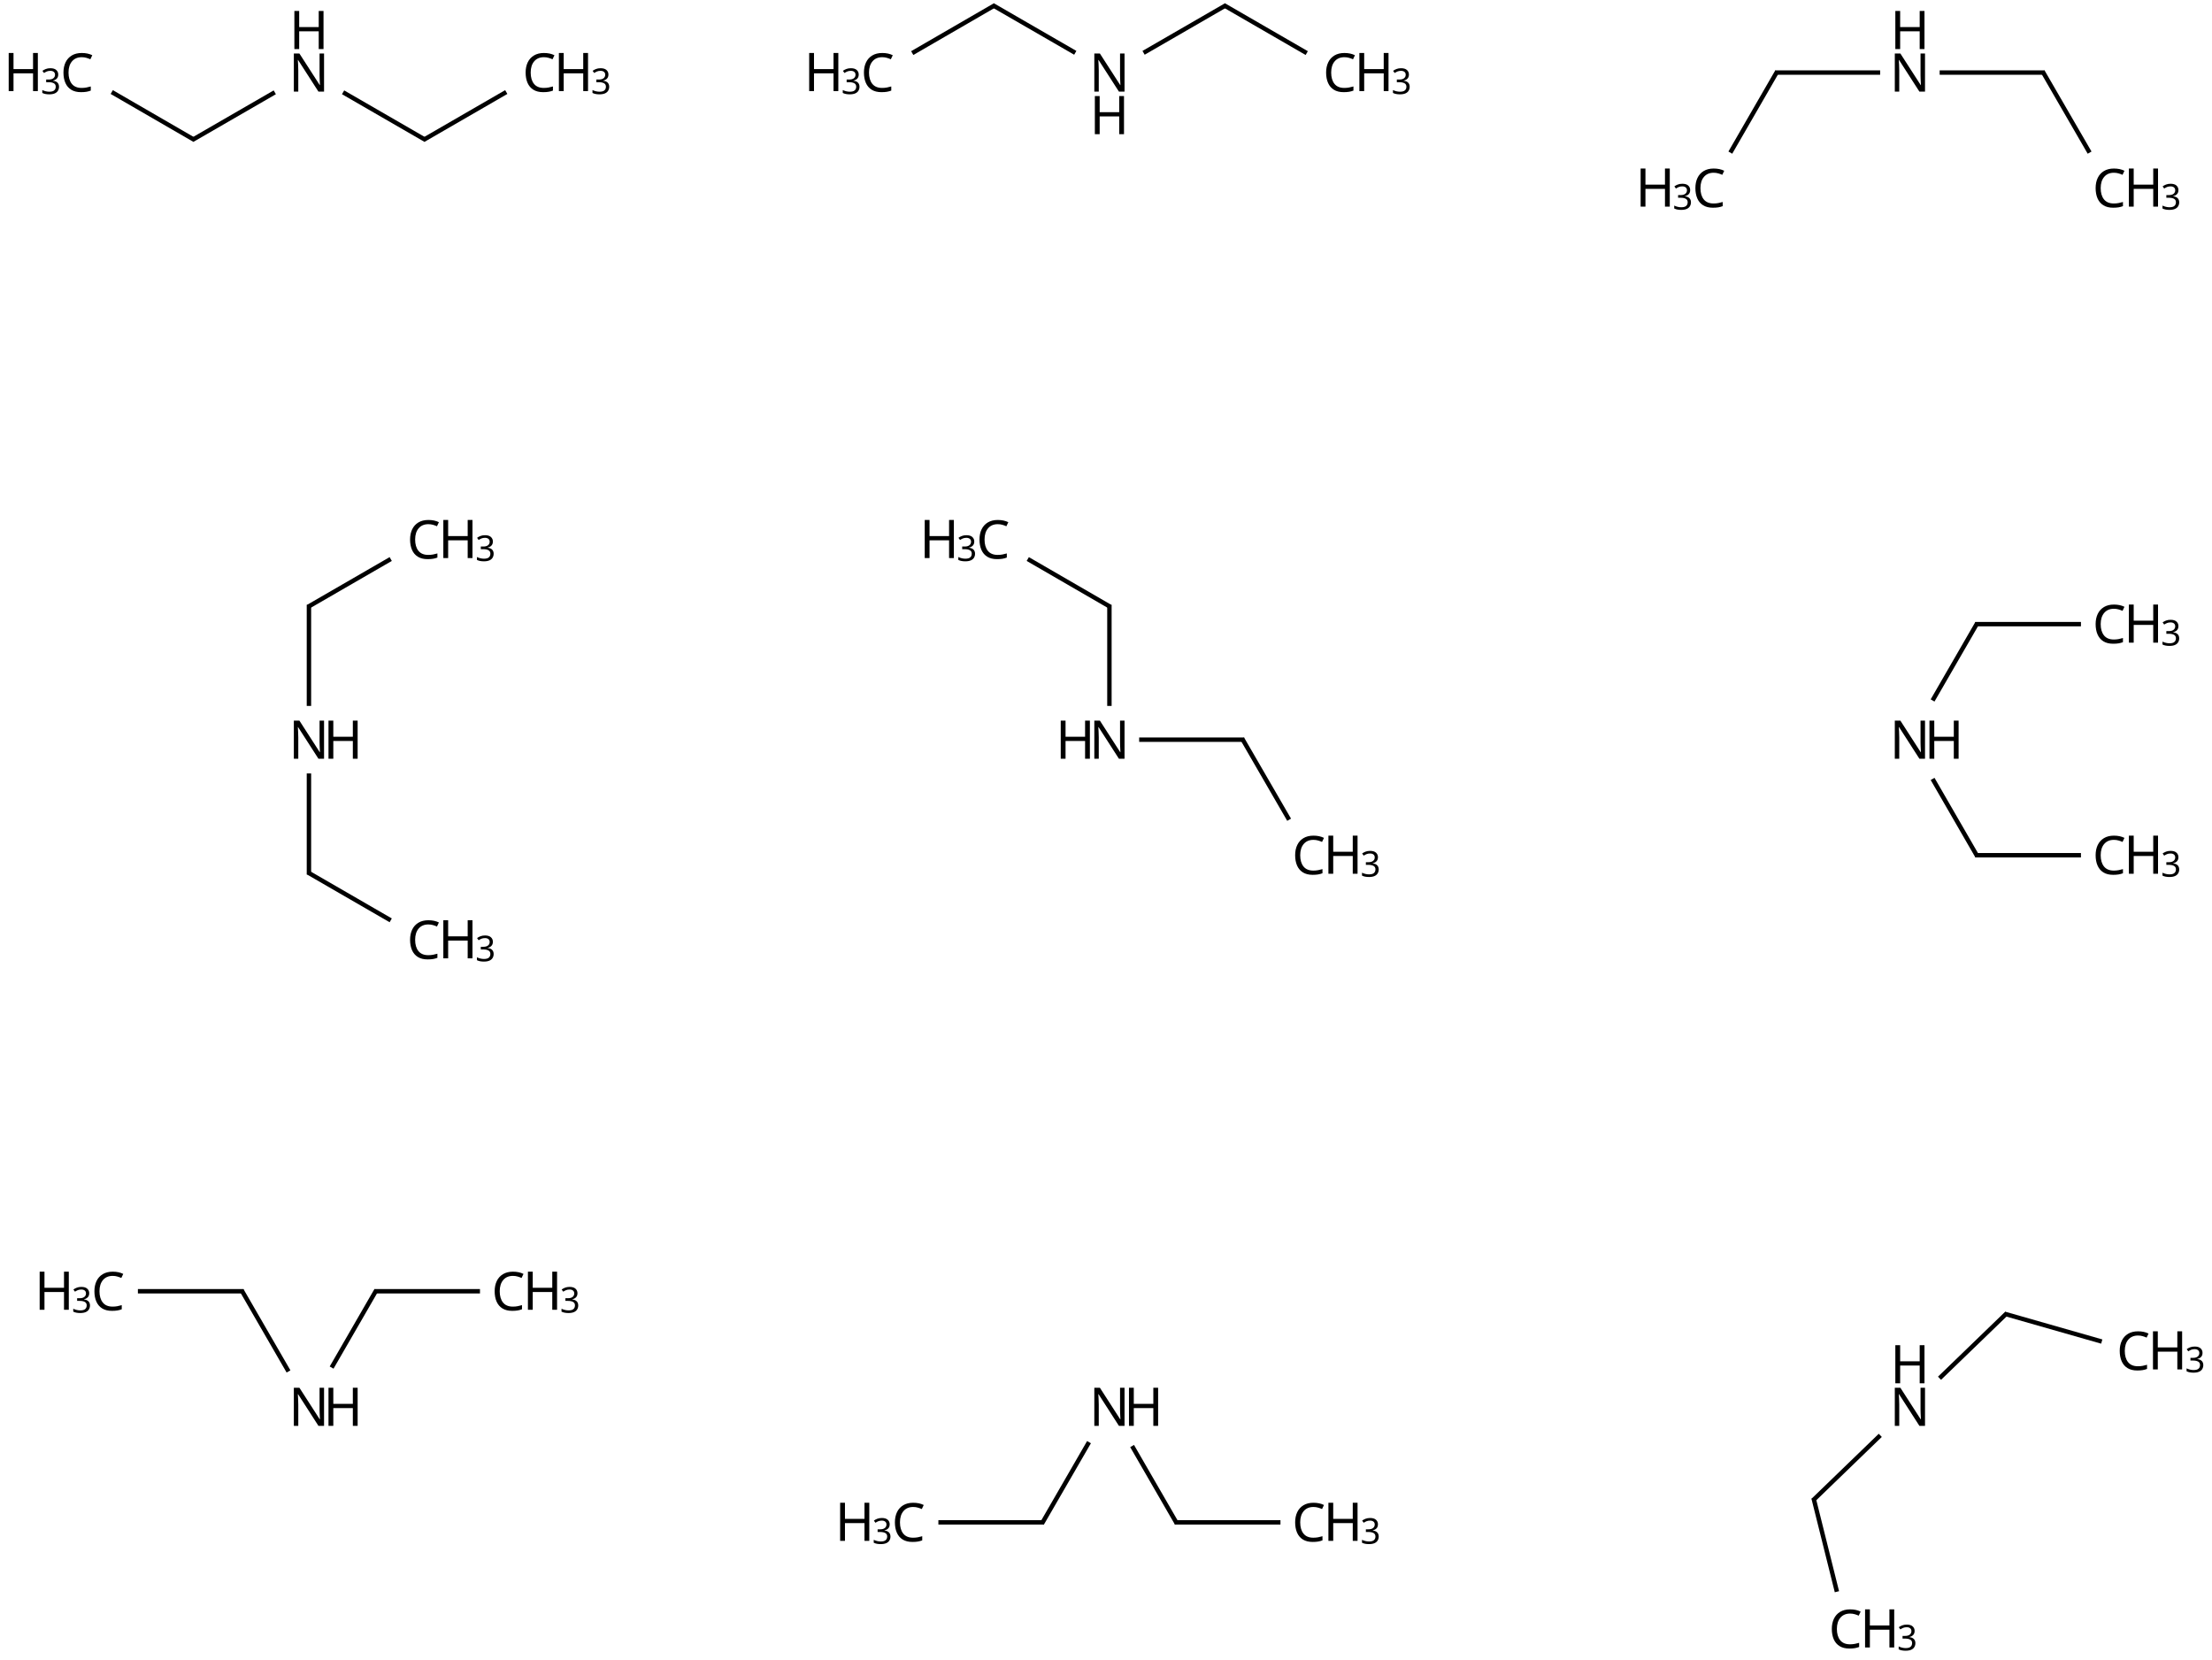
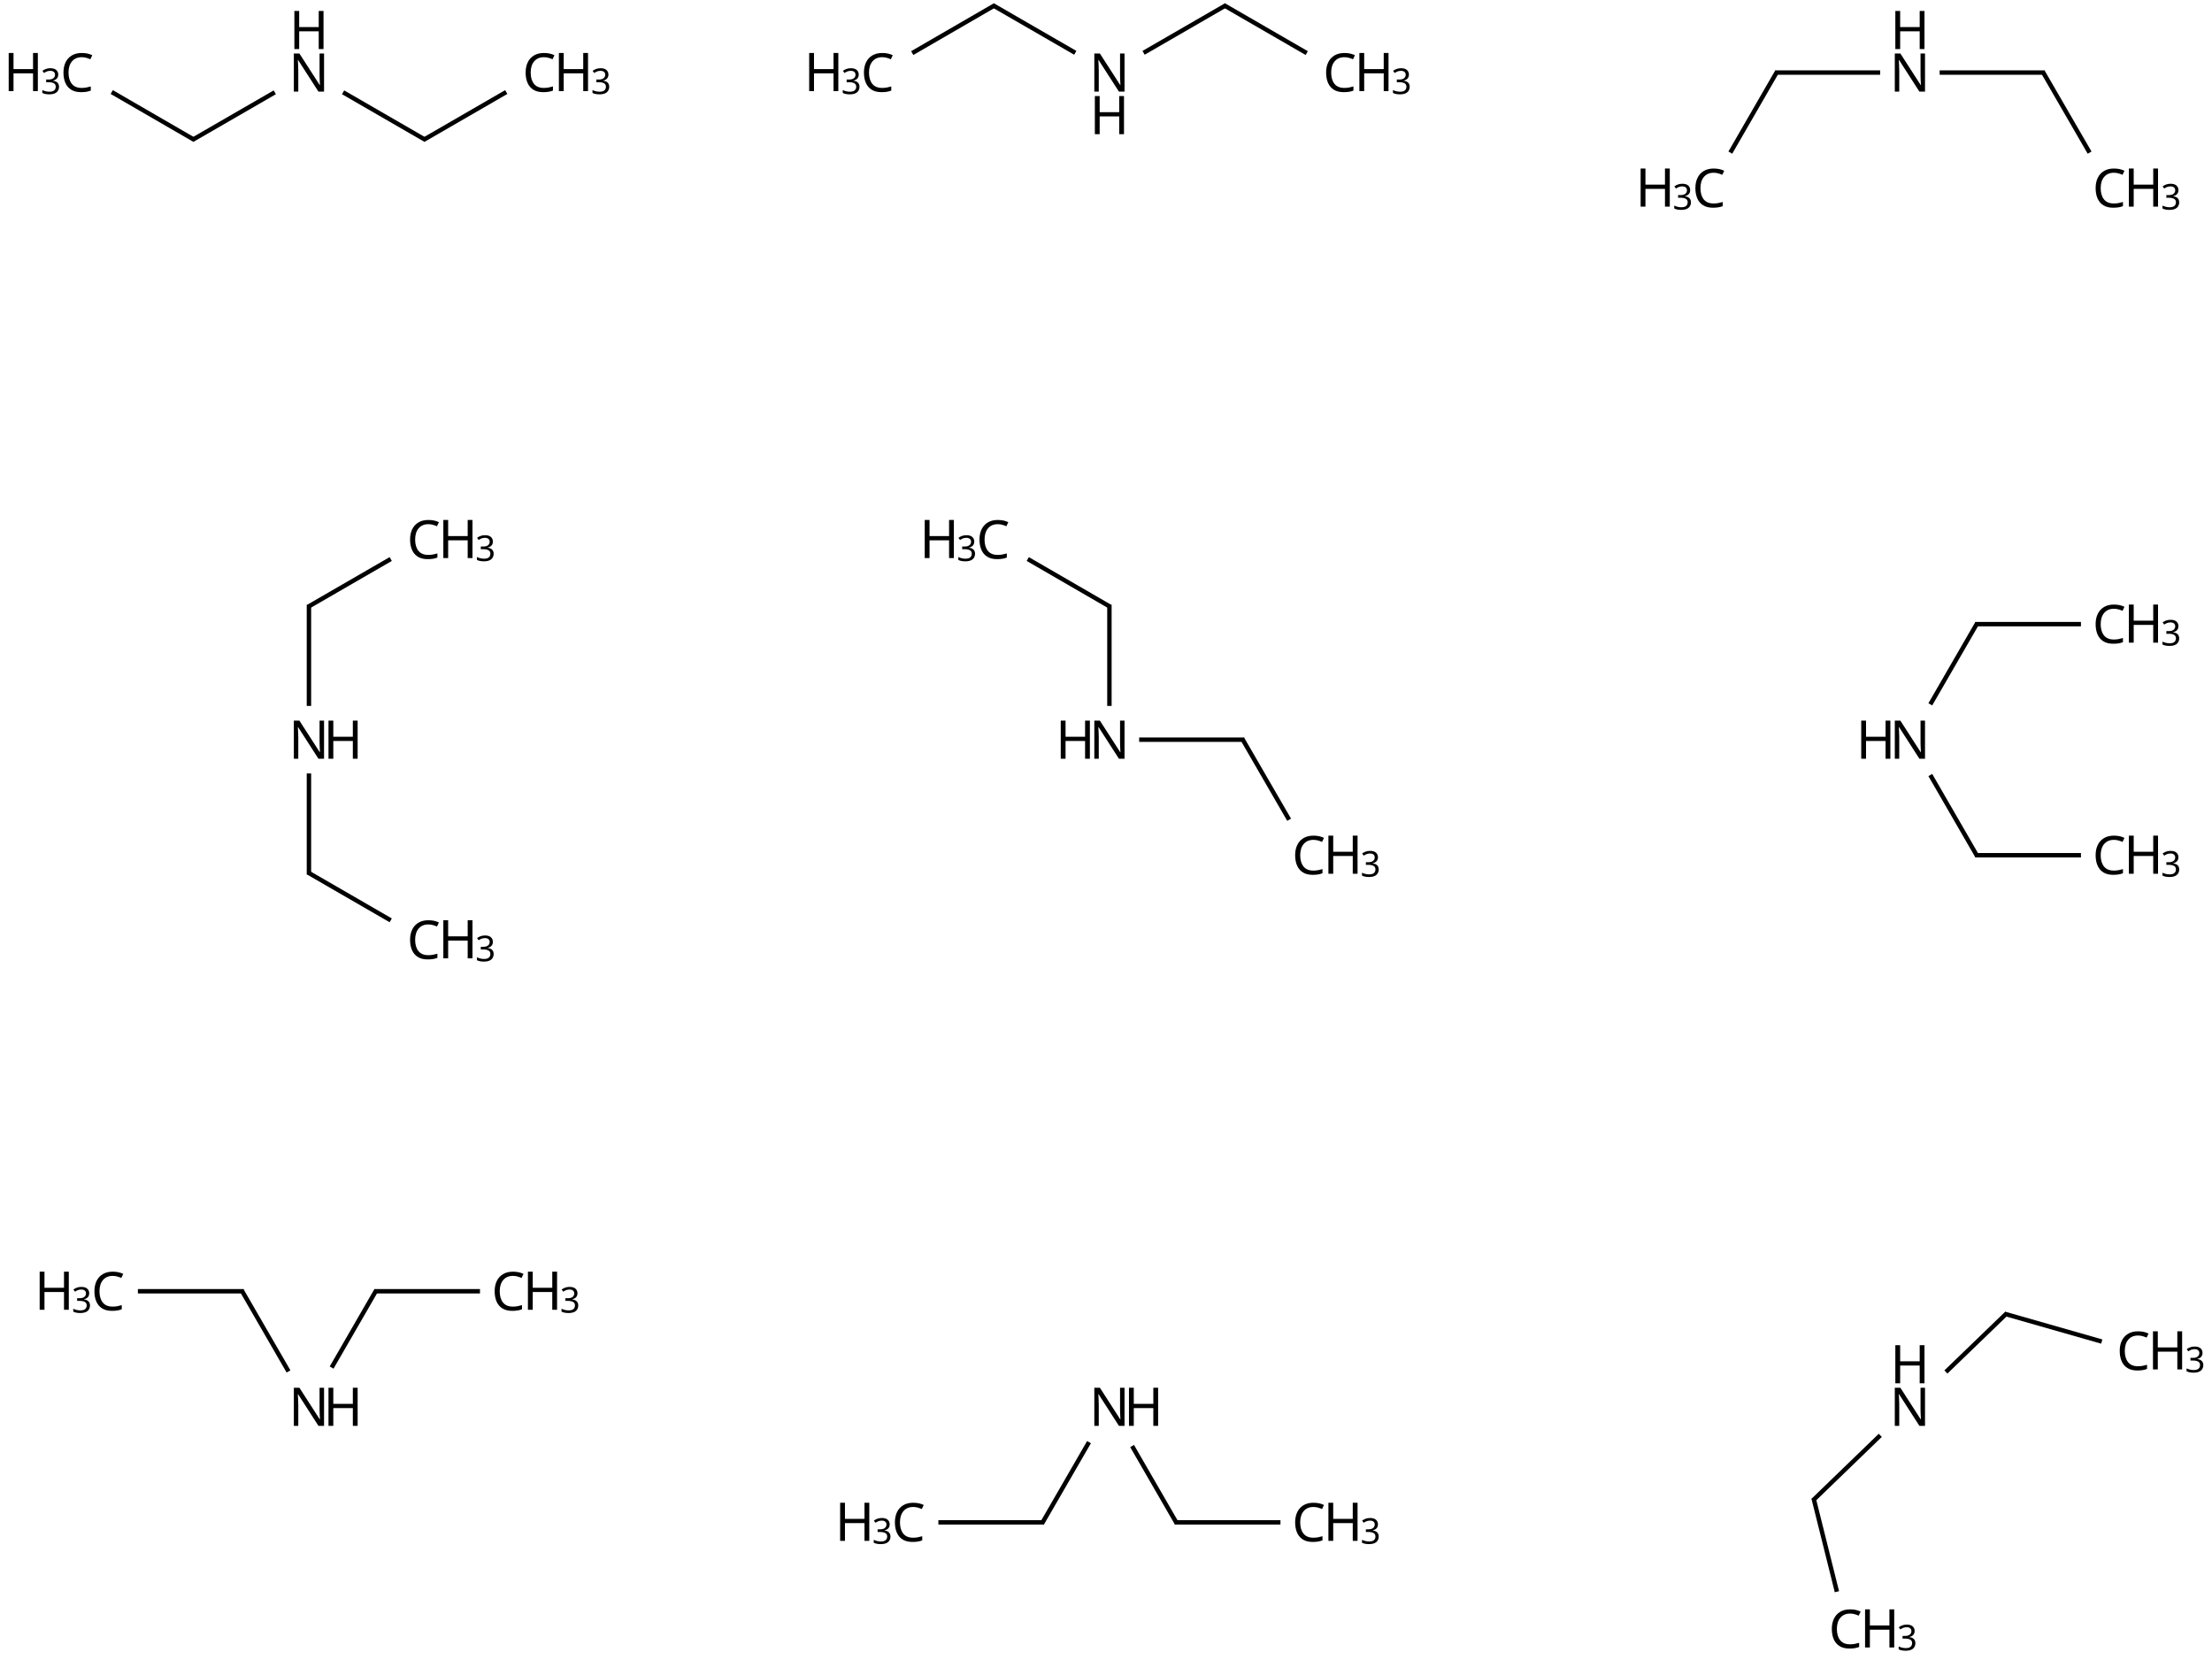
<svg xmlns="http://www.w3.org/2000/svg" xmlns:xlink="http://www.w3.org/1999/xlink" width="1658" height="1244" viewBox="0 0 1658 1244">
  <defs>
    <g>
      <g id="glyph-0-0">
        <path d="M 3.766 0 L 3.766 -28.562 L 20.203 -28.562 L 20.203 0 Z M 5.797 -2.047 L 18.156 -2.047 L 18.156 -26.516 L 5.797 -26.516 Z M 5.797 -2.047 " />
      </g>
      <g id="glyph-0-1">
        <path d="M 26.516 0 L 22.312 0 L 7.047 -23.719 L 6.875 -23.719 C 6.926 -22.781 6.992 -21.617 7.078 -20.234 C 7.16 -18.848 7.203 -17.422 7.203 -15.953 L 7.203 0 L 3.875 0 L 3.875 -28.562 L 8.047 -28.562 L 23.281 -4.922 L 23.438 -4.922 C 23.414 -5.348 23.383 -5.988 23.344 -6.844 C 23.301 -7.695 23.258 -8.629 23.219 -9.641 C 23.176 -10.648 23.156 -11.582 23.156 -12.438 L 23.156 -28.562 L 26.516 -28.562 Z M 26.516 0 " />
      </g>
      <g id="glyph-0-2">
        <path d="M 25.719 0 L 22.125 0 L 22.125 -13.312 L 7.484 -13.312 L 7.484 0 L 3.875 0 L 3.875 -28.562 L 7.484 -28.562 L 7.484 -16.484 L 22.125 -16.484 L 22.125 -28.562 L 25.719 -28.562 Z M 25.719 0 " />
      </g>
      <g id="glyph-0-3">
        <path d="M 16.125 -25.797 C 13.051 -25.797 10.633 -24.77 8.875 -22.719 C 7.113 -20.664 6.234 -17.852 6.234 -14.281 C 6.234 -10.727 7.051 -7.922 8.688 -5.859 C 10.332 -3.797 12.797 -2.766 16.078 -2.766 C 17.328 -2.766 18.508 -2.867 19.625 -3.078 C 20.75 -3.297 21.848 -3.562 22.922 -3.875 L 22.922 -0.766 C 21.848 -0.359 20.742 -0.062 19.609 0.125 C 18.484 0.312 17.133 0.406 15.562 0.406 C 12.656 0.406 10.227 -0.191 8.281 -1.391 C 6.332 -2.598 4.867 -4.305 3.891 -6.516 C 2.922 -8.734 2.438 -11.332 2.438 -14.312 C 2.438 -17.195 2.961 -19.738 4.016 -21.938 C 5.066 -24.133 6.617 -25.852 8.672 -27.094 C 10.734 -28.332 13.227 -28.953 16.156 -28.953 C 19.176 -28.953 21.805 -28.395 24.047 -27.281 L 22.594 -24.234 C 21.719 -24.641 20.738 -25 19.656 -25.312 C 18.582 -25.633 17.406 -25.797 16.125 -25.797 Z M 16.125 -25.797 " />
      </g>
      <g id="glyph-1-0">
        <path d="M 2.5 0 L 2.5 -19.047 L 13.469 -19.047 L 13.469 0 Z M 3.875 -1.359 L 12.109 -1.359 L 12.109 -17.688 L 3.875 -17.688 Z M 3.875 -1.359 " />
      </g>
      <g id="glyph-1-1">
        <path d="M 13.156 -14.594 C 13.156 -13.312 12.797 -12.289 12.078 -11.531 C 11.367 -10.781 10.41 -10.281 9.203 -10.031 L 9.203 -9.922 C 10.734 -9.742 11.867 -9.266 12.609 -8.484 C 13.359 -7.703 13.734 -6.68 13.734 -5.422 C 13.734 -4.316 13.473 -3.332 12.953 -2.469 C 12.441 -1.602 11.648 -0.93 10.578 -0.453 C 9.504 0.023 8.117 0.266 6.422 0.266 C 5.43 0.266 4.508 0.188 3.656 0.031 C 2.801 -0.113 1.984 -0.383 1.203 -0.781 L 1.203 -2.953 C 2.004 -2.566 2.863 -2.258 3.781 -2.031 C 4.707 -1.812 5.598 -1.703 6.453 -1.703 C 8.16 -1.703 9.391 -2.035 10.141 -2.703 C 10.898 -3.367 11.281 -4.289 11.281 -5.469 C 11.281 -6.656 10.812 -7.508 9.875 -8.031 C 8.945 -8.562 7.641 -8.828 5.953 -8.828 L 4.109 -8.828 L 4.109 -10.828 L 5.969 -10.828 C 7.539 -10.828 8.727 -11.156 9.531 -11.812 C 10.344 -12.469 10.75 -13.336 10.75 -14.422 C 10.75 -15.348 10.438 -16.066 9.812 -16.578 C 9.188 -17.086 8.344 -17.344 7.281 -17.344 C 6.25 -17.344 5.367 -17.191 4.641 -16.891 C 3.91 -16.586 3.191 -16.203 2.484 -15.734 L 1.312 -17.344 C 1.988 -17.875 2.828 -18.332 3.828 -18.719 C 4.828 -19.113 5.969 -19.312 7.25 -19.312 C 9.238 -19.312 10.719 -18.863 11.688 -17.969 C 12.664 -17.082 13.156 -15.957 13.156 -14.594 Z M 13.156 -14.594 " />
      </g>
    </g>
  </defs>
  <path fill="none" stroke-width="0.033" stroke-linecap="butt" stroke-linejoin="miter" stroke="rgb(0%, 0%, 0%)" stroke-opacity="1" stroke-miterlimit="10" d="M 1.476 0.648 L 0.858 1.005 " transform="matrix(100, 0, 0, 100, 58.36334, 4.388672)" />
  <path fill="none" stroke-width="0.033" stroke-linecap="butt" stroke-linejoin="miter" stroke="rgb(0%, 0%, 0%)" stroke-opacity="1" stroke-miterlimit="10" d="M 0.874 1.005 L 0.254 0.646 " transform="matrix(100, 0, 0, 100, 58.36334, 4.388672)" />
  <path fill="none" stroke-width="0.033" stroke-linecap="butt" stroke-linejoin="miter" stroke="rgb(0%, 0%, 0%)" stroke-opacity="1" stroke-miterlimit="10" d="M 1.988 0.648 L 2.606 1.005 " transform="matrix(100, 0, 0, 100, 58.36334, 4.388672)" />
  <path fill="none" stroke-width="0.033" stroke-linecap="butt" stroke-linejoin="miter" stroke="rgb(0%, 0%, 0%)" stroke-opacity="1" stroke-miterlimit="10" d="M 2.59 1.005 L 3.211 0.646 " transform="matrix(100, 0, 0, 100, 58.36334, 4.388672)" />
  <path fill="none" stroke-width="0.033" stroke-linecap="butt" stroke-linejoin="miter" stroke="rgb(0%, 0%, 0%)" stroke-opacity="1" stroke-miterlimit="10" d="M 7.988 0.352 L 8.606 -0.005 " transform="matrix(100, 0, 0, 100, 58.36334, 4.388672)" />
  <path fill="none" stroke-width="0.033" stroke-linecap="butt" stroke-linejoin="miter" stroke="rgb(0%, 0%, 0%)" stroke-opacity="1" stroke-miterlimit="10" d="M 8.59 -0.005 L 9.211 0.354 " transform="matrix(100, 0, 0, 100, 58.36334, 4.388672)" />
  <path fill="none" stroke-width="0.033" stroke-linecap="butt" stroke-linejoin="miter" stroke="rgb(0%, 0%, 0%)" stroke-opacity="1" stroke-miterlimit="10" d="M 7.476 0.352 L 6.858 -0.005 " transform="matrix(100, 0, 0, 100, 58.36334, 4.388672)" />
  <path fill="none" stroke-width="0.033" stroke-linecap="butt" stroke-linejoin="miter" stroke="rgb(0%, 0%, 0%)" stroke-opacity="1" stroke-miterlimit="10" d="M 6.874 -0.005 L 6.254 0.354 " transform="matrix(100, 0, 0, 100, 58.36334, 4.388672)" />
  <path fill="none" stroke-width="0.033" stroke-linecap="butt" stroke-linejoin="miter" stroke="rgb(0%, 0%, 0%)" stroke-opacity="1" stroke-miterlimit="10" d="M 13.955 0.5 L 14.742 0.5 " transform="matrix(100, 0, 0, 100, 58.36334, 4.388672)" />
  <path fill="none" stroke-width="0.033" stroke-linecap="butt" stroke-linejoin="miter" stroke="rgb(0%, 0%, 0%)" stroke-opacity="1" stroke-miterlimit="10" d="M 14.727 0.492 L 15.079 1.1 " transform="matrix(100, 0, 0, 100, 58.36334, 4.388672)" />
  <path fill="none" stroke-width="0.033" stroke-linecap="butt" stroke-linejoin="miter" stroke="rgb(0%, 0%, 0%)" stroke-opacity="1" stroke-miterlimit="10" d="M 13.509 0.5 L 12.722 0.5 " transform="matrix(100, 0, 0, 100, 58.36334, 4.388672)" />
  <path fill="none" stroke-width="0.033" stroke-linecap="butt" stroke-linejoin="miter" stroke="rgb(0%, 0%, 0%)" stroke-opacity="1" stroke-miterlimit="10" d="M 12.737 0.492 L 12.386 1.1 " transform="matrix(100, 0, 0, 100, 58.36334, 4.388672)" />
  <path fill="none" stroke-width="0.033" stroke-linecap="butt" stroke-linejoin="miter" stroke="rgb(0%, 0%, 0%)" stroke-opacity="1" stroke-miterlimit="10" d="M 1.732 5.247 L 1.732 4.49 " transform="matrix(100, 0, 0, 100, 58.36334, 4.388672)" />
  <path fill="none" stroke-width="0.033" stroke-linecap="butt" stroke-linejoin="miter" stroke="rgb(0%, 0%, 0%)" stroke-opacity="1" stroke-miterlimit="10" d="M 1.724 4.505 L 2.345 4.146 " transform="matrix(100, 0, 0, 100, 58.36334, 4.388672)" />
  <path fill="none" stroke-width="0.033" stroke-linecap="butt" stroke-linejoin="miter" stroke="rgb(0%, 0%, 0%)" stroke-opacity="1" stroke-miterlimit="10" d="M 1.732 5.753 L 1.732 6.51 " transform="matrix(100, 0, 0, 100, 58.36334, 4.388672)" />
  <path fill="none" stroke-width="0.033" stroke-linecap="butt" stroke-linejoin="miter" stroke="rgb(0%, 0%, 0%)" stroke-opacity="1" stroke-miterlimit="10" d="M 1.724 6.495 L 2.345 6.854 " transform="matrix(100, 0, 0, 100, 58.36334, 4.388672)" />
  <path fill="none" stroke-width="0.033" stroke-linecap="butt" stroke-linejoin="miter" stroke="rgb(0%, 0%, 0%)" stroke-opacity="1" stroke-miterlimit="10" d="M 7.955 5.5 L 8.742 5.5 " transform="matrix(100, 0, 0, 100, 58.36334, 4.388672)" />
  <path fill="none" stroke-width="0.033" stroke-linecap="butt" stroke-linejoin="miter" stroke="rgb(0%, 0%, 0%)" stroke-opacity="1" stroke-miterlimit="10" d="M 8.727 5.492 L 9.079 6.1 " transform="matrix(100, 0, 0, 100, 58.36334, 4.388672)" />
  <path fill="none" stroke-width="0.033" stroke-linecap="butt" stroke-linejoin="miter" stroke="rgb(0%, 0%, 0%)" stroke-opacity="1" stroke-miterlimit="10" d="M 7.732 5.247 L 7.732 4.49 " transform="matrix(100, 0, 0, 100, 58.36334, 4.388672)" />
  <path fill="none" stroke-width="0.033" stroke-linecap="butt" stroke-linejoin="miter" stroke="rgb(0%, 0%, 0%)" stroke-opacity="1" stroke-miterlimit="10" d="M 7.74 4.505 L 7.12 4.146 " transform="matrix(100, 0, 0, 100, 58.36334, 4.388672)" />
-   <path fill="none" stroke-width="0.033" stroke-linecap="butt" stroke-linejoin="miter" stroke="rgb(0%, 0%, 0%)" stroke-opacity="1" stroke-miterlimit="10" d="M 13.902 5.206 L 14.237 4.626 " transform="matrix(100, 0, 0, 100, 58.36334, 4.388672)" />
+   <path fill="none" stroke-width="0.033" stroke-linecap="butt" stroke-linejoin="miter" stroke="rgb(0%, 0%, 0%)" stroke-opacity="1" stroke-miterlimit="10" d="M 13.885 5.235 L 14.237 4.626 " transform="matrix(100, 0, 0, 100, 58.36334, 4.388672)" />
  <path fill="none" stroke-width="0.033" stroke-linecap="butt" stroke-linejoin="miter" stroke="rgb(0%, 0%, 0%)" stroke-opacity="1" stroke-miterlimit="10" d="M 14.222 4.634 L 15.014 4.634 " transform="matrix(100, 0, 0, 100, 58.36334, 4.388672)" />
-   <path fill="none" stroke-width="0.033" stroke-linecap="butt" stroke-linejoin="miter" stroke="rgb(0%, 0%, 0%)" stroke-opacity="1" stroke-miterlimit="10" d="M 13.902 5.794 L 14.237 6.374 " transform="matrix(100, 0, 0, 100, 58.36334, 4.388672)" />
+   <path fill="none" stroke-width="0.033" stroke-linecap="butt" stroke-linejoin="miter" stroke="rgb(0%, 0%, 0%)" stroke-opacity="1" stroke-miterlimit="10" d="M 13.885 5.765 L 14.237 6.374 " transform="matrix(100, 0, 0, 100, 58.36334, 4.388672)" />
  <path fill="none" stroke-width="0.033" stroke-linecap="butt" stroke-linejoin="miter" stroke="rgb(0%, 0%, 0%)" stroke-opacity="1" stroke-miterlimit="10" d="M 14.222 6.366 L 15.014 6.366 " transform="matrix(100, 0, 0, 100, 58.36334, 4.388672)" />
  <path fill="none" stroke-width="0.033" stroke-linecap="butt" stroke-linejoin="miter" stroke="rgb(0%, 0%, 0%)" stroke-opacity="1" stroke-miterlimit="10" d="M 1.902 10.206 L 2.237 9.626 " transform="matrix(100, 0, 0, 100, 58.36334, 4.388672)" />
  <path fill="none" stroke-width="0.033" stroke-linecap="butt" stroke-linejoin="miter" stroke="rgb(0%, 0%, 0%)" stroke-opacity="1" stroke-miterlimit="10" d="M 2.222 9.634 L 3.014 9.634 " transform="matrix(100, 0, 0, 100, 58.36334, 4.388672)" />
  <path fill="none" stroke-width="0.033" stroke-linecap="butt" stroke-linejoin="miter" stroke="rgb(0%, 0%, 0%)" stroke-opacity="1" stroke-miterlimit="10" d="M 1.579 10.235 L 1.227 9.626 " transform="matrix(100, 0, 0, 100, 58.36334, 4.388672)" />
  <path fill="none" stroke-width="0.033" stroke-linecap="butt" stroke-linejoin="miter" stroke="rgb(0%, 0%, 0%)" stroke-opacity="1" stroke-miterlimit="10" d="M 1.242 9.634 L 0.45 9.634 " transform="matrix(100, 0, 0, 100, 58.36334, 4.388672)" />
  <path fill="none" stroke-width="0.033" stroke-linecap="butt" stroke-linejoin="miter" stroke="rgb(0%, 0%, 0%)" stroke-opacity="1" stroke-miterlimit="10" d="M 7.579 10.765 L 7.227 11.374 " transform="matrix(100, 0, 0, 100, 58.36334, 4.388672)" />
  <path fill="none" stroke-width="0.033" stroke-linecap="butt" stroke-linejoin="miter" stroke="rgb(0%, 0%, 0%)" stroke-opacity="1" stroke-miterlimit="10" d="M 7.242 11.366 L 6.45 11.366 " transform="matrix(100, 0, 0, 100, 58.36334, 4.388672)" />
  <path fill="none" stroke-width="0.033" stroke-linecap="butt" stroke-linejoin="miter" stroke="rgb(0%, 0%, 0%)" stroke-opacity="1" stroke-miterlimit="10" d="M 7.902 10.794 L 8.237 11.374 " transform="matrix(100, 0, 0, 100, 58.36334, 4.388672)" />
  <path fill="none" stroke-width="0.033" stroke-linecap="butt" stroke-linejoin="miter" stroke="rgb(0%, 0%, 0%)" stroke-opacity="1" stroke-miterlimit="10" d="M 8.222 11.366 L 9.014 11.366 " transform="matrix(100, 0, 0, 100, 58.36334, 4.388672)" />
-   <path fill="none" stroke-width="0.033" stroke-linecap="butt" stroke-linejoin="miter" stroke="rgb(0%, 0%, 0%)" stroke-opacity="1" stroke-miterlimit="10" d="M 13.954 10.286 L 14.458 9.799 " transform="matrix(100, 0, 0, 100, 58.36334, 4.388672)" />
+   <path fill="none" stroke-width="0.033" stroke-linecap="butt" stroke-linejoin="miter" stroke="rgb(0%, 0%, 0%)" stroke-opacity="1" stroke-miterlimit="10" d="M 14.002 10.239 L 14.458 9.799 " transform="matrix(100, 0, 0, 100, 58.36334, 4.388672)" />
  <path fill="none" stroke-width="0.033" stroke-linecap="butt" stroke-linejoin="miter" stroke="rgb(0%, 0%, 0%)" stroke-opacity="1" stroke-miterlimit="10" d="M 14.442 9.803 L 15.17 10.011 " transform="matrix(100, 0, 0, 100, 58.36334, 4.388672)" />
  <path fill="none" stroke-width="0.033" stroke-linecap="butt" stroke-linejoin="miter" stroke="rgb(0%, 0%, 0%)" stroke-opacity="1" stroke-miterlimit="10" d="M 13.51 10.714 L 13.006 11.201 " transform="matrix(100, 0, 0, 100, 58.36334, 4.388672)" />
  <path fill="none" stroke-width="0.033" stroke-linecap="butt" stroke-linejoin="miter" stroke="rgb(0%, 0%, 0%)" stroke-opacity="1" stroke-miterlimit="10" d="M 13.01 11.185 L 13.185 11.886 " transform="matrix(100, 0, 0, 100, 58.36334, 4.388672)" />
  <g fill="rgb(0%, 0%, 0%)" fill-opacity="1">
    <use xlink:href="#glyph-0-1" x="216.375" y="68.668" />
  </g>
  <g fill="rgb(0%, 0%, 0%)" fill-opacity="1">
    <use xlink:href="#glyph-0-2" x="216.773" y="36.777" />
  </g>
  <g fill="rgb(0%, 0%, 0%)" fill-opacity="1">
    <use xlink:href="#glyph-0-3" x="45.125" y="68.668" />
  </g>
  <g fill="rgb(0%, 0%, 0%)" fill-opacity="1">
    <use xlink:href="#glyph-0-2" x="2.645" y="68.27" />
  </g>
  <g fill="rgb(0%, 0%, 0%)" fill-opacity="1">
    <use xlink:href="#glyph-1-1" x="30.496" y="70.441" />
  </g>
  <g fill="rgb(0%, 0%, 0%)" fill-opacity="1">
    <use xlink:href="#glyph-0-3" x="391.543" y="68.668" />
  </g>
  <g fill="rgb(0%, 0%, 0%)" fill-opacity="1">
    <use xlink:href="#glyph-0-2" x="415.035" y="68.27" />
  </g>
  <g fill="rgb(0%, 0%, 0%)" fill-opacity="1">
    <use xlink:href="#glyph-1-1" x="442.891" y="70.441" />
  </g>
  <g fill="rgb(0%, 0%, 0%)" fill-opacity="1">
    <use xlink:href="#glyph-0-1" x="816.375" y="68.668" />
  </g>
  <g fill="rgb(0%, 0%, 0%)" fill-opacity="1">
    <use xlink:href="#glyph-0-2" x="816.773" y="100.562" />
  </g>
  <g fill="rgb(0%, 0%, 0%)" fill-opacity="1">
    <use xlink:href="#glyph-0-3" x="991.547" y="68.668" />
  </g>
  <g fill="rgb(0%, 0%, 0%)" fill-opacity="1">
    <use xlink:href="#glyph-0-2" x="1015.039" y="68.27" />
  </g>
  <g fill="rgb(0%, 0%, 0%)" fill-opacity="1">
    <use xlink:href="#glyph-1-1" x="1042.891" y="70.441" />
  </g>
  <g fill="rgb(0%, 0%, 0%)" fill-opacity="1">
    <use xlink:href="#glyph-0-3" x="645.125" y="68.668" />
  </g>
  <g fill="rgb(0%, 0%, 0%)" fill-opacity="1">
    <use xlink:href="#glyph-0-2" x="602.645" y="68.27" />
  </g>
  <g fill="rgb(0%, 0%, 0%)" fill-opacity="1">
    <use xlink:href="#glyph-1-1" x="630.496" y="70.441" />
  </g>
  <g fill="rgb(0%, 0%, 0%)" fill-opacity="1">
    <use xlink:href="#glyph-0-1" x="1416.375" y="68.668" />
  </g>
  <g fill="rgb(0%, 0%, 0%)" fill-opacity="1">
    <use xlink:href="#glyph-0-2" x="1416.773" y="36.777" />
  </g>
  <g fill="rgb(0%, 0%, 0%)" fill-opacity="1">
    <use xlink:href="#glyph-0-3" x="1568.336" y="155.27" />
  </g>
  <g fill="rgb(0%, 0%, 0%)" fill-opacity="1">
    <use xlink:href="#glyph-0-2" x="1591.828" y="154.871" />
  </g>
  <g fill="rgb(0%, 0%, 0%)" fill-opacity="1">
    <use xlink:href="#glyph-1-1" x="1619.68" y="157.039" />
  </g>
  <g fill="rgb(0%, 0%, 0%)" fill-opacity="1">
    <use xlink:href="#glyph-0-3" x="1268.336" y="155.27" />
  </g>
  <g fill="rgb(0%, 0%, 0%)" fill-opacity="1">
    <use xlink:href="#glyph-0-2" x="1225.855" y="154.871" />
  </g>
  <g fill="rgb(0%, 0%, 0%)" fill-opacity="1">
    <use xlink:href="#glyph-1-1" x="1253.707" y="157.039" />
  </g>
  <g fill="rgb(0%, 0%, 0%)" fill-opacity="1">
    <use xlink:href="#glyph-0-1" x="216.375" y="568.672" />
  </g>
  <g fill="rgb(0%, 0%, 0%)" fill-opacity="1">
    <use xlink:href="#glyph-0-2" x="242.348" y="568.672" />
  </g>
  <g fill="rgb(0%, 0%, 0%)" fill-opacity="1">
    <use xlink:href="#glyph-0-3" x="304.934" y="418.668" />
  </g>
  <g fill="rgb(0%, 0%, 0%)" fill-opacity="1">
    <use xlink:href="#glyph-0-2" x="328.426" y="418.27" />
  </g>
  <g fill="rgb(0%, 0%, 0%)" fill-opacity="1">
    <use xlink:href="#glyph-1-1" x="356.281" y="420.441" />
  </g>
  <g fill="rgb(0%, 0%, 0%)" fill-opacity="1">
    <use xlink:href="#glyph-0-3" x="304.934" y="718.668" />
  </g>
  <g fill="rgb(0%, 0%, 0%)" fill-opacity="1">
    <use xlink:href="#glyph-0-2" x="328.426" y="718.27" />
  </g>
  <g fill="rgb(0%, 0%, 0%)" fill-opacity="1">
    <use xlink:href="#glyph-1-1" x="356.281" y="720.441" />
  </g>
  <g fill="rgb(0%, 0%, 0%)" fill-opacity="1">
    <use xlink:href="#glyph-0-1" x="816.375" y="568.672" />
  </g>
  <g fill="rgb(0%, 0%, 0%)" fill-opacity="1">
    <use xlink:href="#glyph-0-2" x="791.199" y="568.672" />
  </g>
  <g fill="rgb(0%, 0%, 0%)" fill-opacity="1">
    <use xlink:href="#glyph-0-3" x="968.336" y="655.27" />
  </g>
  <g fill="rgb(0%, 0%, 0%)" fill-opacity="1">
    <use xlink:href="#glyph-0-2" x="991.828" y="654.871" />
  </g>
  <g fill="rgb(0%, 0%, 0%)" fill-opacity="1">
    <use xlink:href="#glyph-1-1" x="1019.68" y="657.039" />
  </g>
  <g fill="rgb(0%, 0%, 0%)" fill-opacity="1">
    <use xlink:href="#glyph-0-3" x="731.734" y="418.668" />
  </g>
  <g fill="rgb(0%, 0%, 0%)" fill-opacity="1">
    <use xlink:href="#glyph-0-2" x="689.254" y="418.27" />
  </g>
  <g fill="rgb(0%, 0%, 0%)" fill-opacity="1">
    <use xlink:href="#glyph-1-1" x="717.105" y="420.441" />
  </g>
  <g fill="rgb(0%, 0%, 0%)" fill-opacity="1">
    <use xlink:href="#glyph-0-1" x="1416.375" y="568.672" />
  </g>
  <g fill="rgb(0%, 0%, 0%)" fill-opacity="1">
-     <use xlink:href="#glyph-0-2" x="1442.348" y="568.672" />
+     <use xlink:href="#glyph-0-2" x="1391.199" y="568.672" />
  </g>
  <g fill="rgb(0%, 0%, 0%)" fill-opacity="1">
    <use xlink:href="#glyph-0-3" x="1568.336" y="482.07" />
  </g>
  <g fill="rgb(0%, 0%, 0%)" fill-opacity="1">
    <use xlink:href="#glyph-0-2" x="1591.828" y="481.672" />
  </g>
  <g fill="rgb(0%, 0%, 0%)" fill-opacity="1">
    <use xlink:href="#glyph-1-1" x="1619.68" y="483.84" />
  </g>
  <g fill="rgb(0%, 0%, 0%)" fill-opacity="1">
    <use xlink:href="#glyph-0-3" x="1568.336" y="655.27" />
  </g>
  <g fill="rgb(0%, 0%, 0%)" fill-opacity="1">
    <use xlink:href="#glyph-0-2" x="1591.828" y="654.871" />
  </g>
  <g fill="rgb(0%, 0%, 0%)" fill-opacity="1">
    <use xlink:href="#glyph-1-1" x="1619.68" y="657.039" />
  </g>
  <g fill="rgb(0%, 0%, 0%)" fill-opacity="1">
    <use xlink:href="#glyph-0-1" x="216.375" y="1068.672" />
  </g>
  <g fill="rgb(0%, 0%, 0%)" fill-opacity="1">
    <use xlink:href="#glyph-0-2" x="242.348" y="1068.672" />
  </g>
  <g fill="rgb(0%, 0%, 0%)" fill-opacity="1">
    <use xlink:href="#glyph-0-3" x="368.336" y="982.07" />
  </g>
  <g fill="rgb(0%, 0%, 0%)" fill-opacity="1">
    <use xlink:href="#glyph-0-2" x="391.828" y="981.672" />
  </g>
  <g fill="rgb(0%, 0%, 0%)" fill-opacity="1">
    <use xlink:href="#glyph-1-1" x="419.68" y="983.84" />
  </g>
  <g fill="rgb(0%, 0%, 0%)" fill-opacity="1">
    <use xlink:href="#glyph-0-3" x="68.336" y="982.07" />
  </g>
  <g fill="rgb(0%, 0%, 0%)" fill-opacity="1">
    <use xlink:href="#glyph-0-2" x="25.852" y="981.672" />
  </g>
  <g fill="rgb(0%, 0%, 0%)" fill-opacity="1">
    <use xlink:href="#glyph-1-1" x="53.707" y="983.84" />
  </g>
  <g fill="rgb(0%, 0%, 0%)" fill-opacity="1">
    <use xlink:href="#glyph-0-1" x="816.375" y="1068.672" />
  </g>
  <g fill="rgb(0%, 0%, 0%)" fill-opacity="1">
    <use xlink:href="#glyph-0-2" x="842.348" y="1068.672" />
  </g>
  <g fill="rgb(0%, 0%, 0%)" fill-opacity="1">
    <use xlink:href="#glyph-0-3" x="668.336" y="1155.27" />
  </g>
  <g fill="rgb(0%, 0%, 0%)" fill-opacity="1">
    <use xlink:href="#glyph-0-2" x="625.855" y="1154.871" />
  </g>
  <g fill="rgb(0%, 0%, 0%)" fill-opacity="1">
    <use xlink:href="#glyph-1-1" x="653.707" y="1157.039" />
  </g>
  <g fill="rgb(0%, 0%, 0%)" fill-opacity="1">
    <use xlink:href="#glyph-0-3" x="968.336" y="1155.27" />
  </g>
  <g fill="rgb(0%, 0%, 0%)" fill-opacity="1">
    <use xlink:href="#glyph-0-2" x="991.828" y="1154.871" />
  </g>
  <g fill="rgb(0%, 0%, 0%)" fill-opacity="1">
    <use xlink:href="#glyph-1-1" x="1019.68" y="1157.039" />
  </g>
  <g fill="rgb(0%, 0%, 0%)" fill-opacity="1">
    <use xlink:href="#glyph-0-1" x="1416.375" y="1068.672" />
  </g>
  <g fill="rgb(0%, 0%, 0%)" fill-opacity="1">
    <use xlink:href="#glyph-0-2" x="1416.773" y="1036.777" />
  </g>
  <g fill="rgb(0%, 0%, 0%)" fill-opacity="1">
    <use xlink:href="#glyph-0-3" x="1586.395" y="1026.77" />
  </g>
  <g fill="rgb(0%, 0%, 0%)" fill-opacity="1">
    <use xlink:href="#glyph-0-2" x="1609.887" y="1026.371" />
  </g>
  <g fill="rgb(0%, 0%, 0%)" fill-opacity="1">
    <use xlink:href="#glyph-1-1" x="1637.742" y="1028.539" />
  </g>
  <g fill="rgb(0%, 0%, 0%)" fill-opacity="1">
    <use xlink:href="#glyph-0-3" x="1370.598" y="1235.168" />
  </g>
  <g fill="rgb(0%, 0%, 0%)" fill-opacity="1">
    <use xlink:href="#glyph-0-2" x="1394.086" y="1234.77" />
  </g>
  <g fill="rgb(0%, 0%, 0%)" fill-opacity="1">
    <use xlink:href="#glyph-1-1" x="1421.941" y="1236.941" />
  </g>
</svg>
